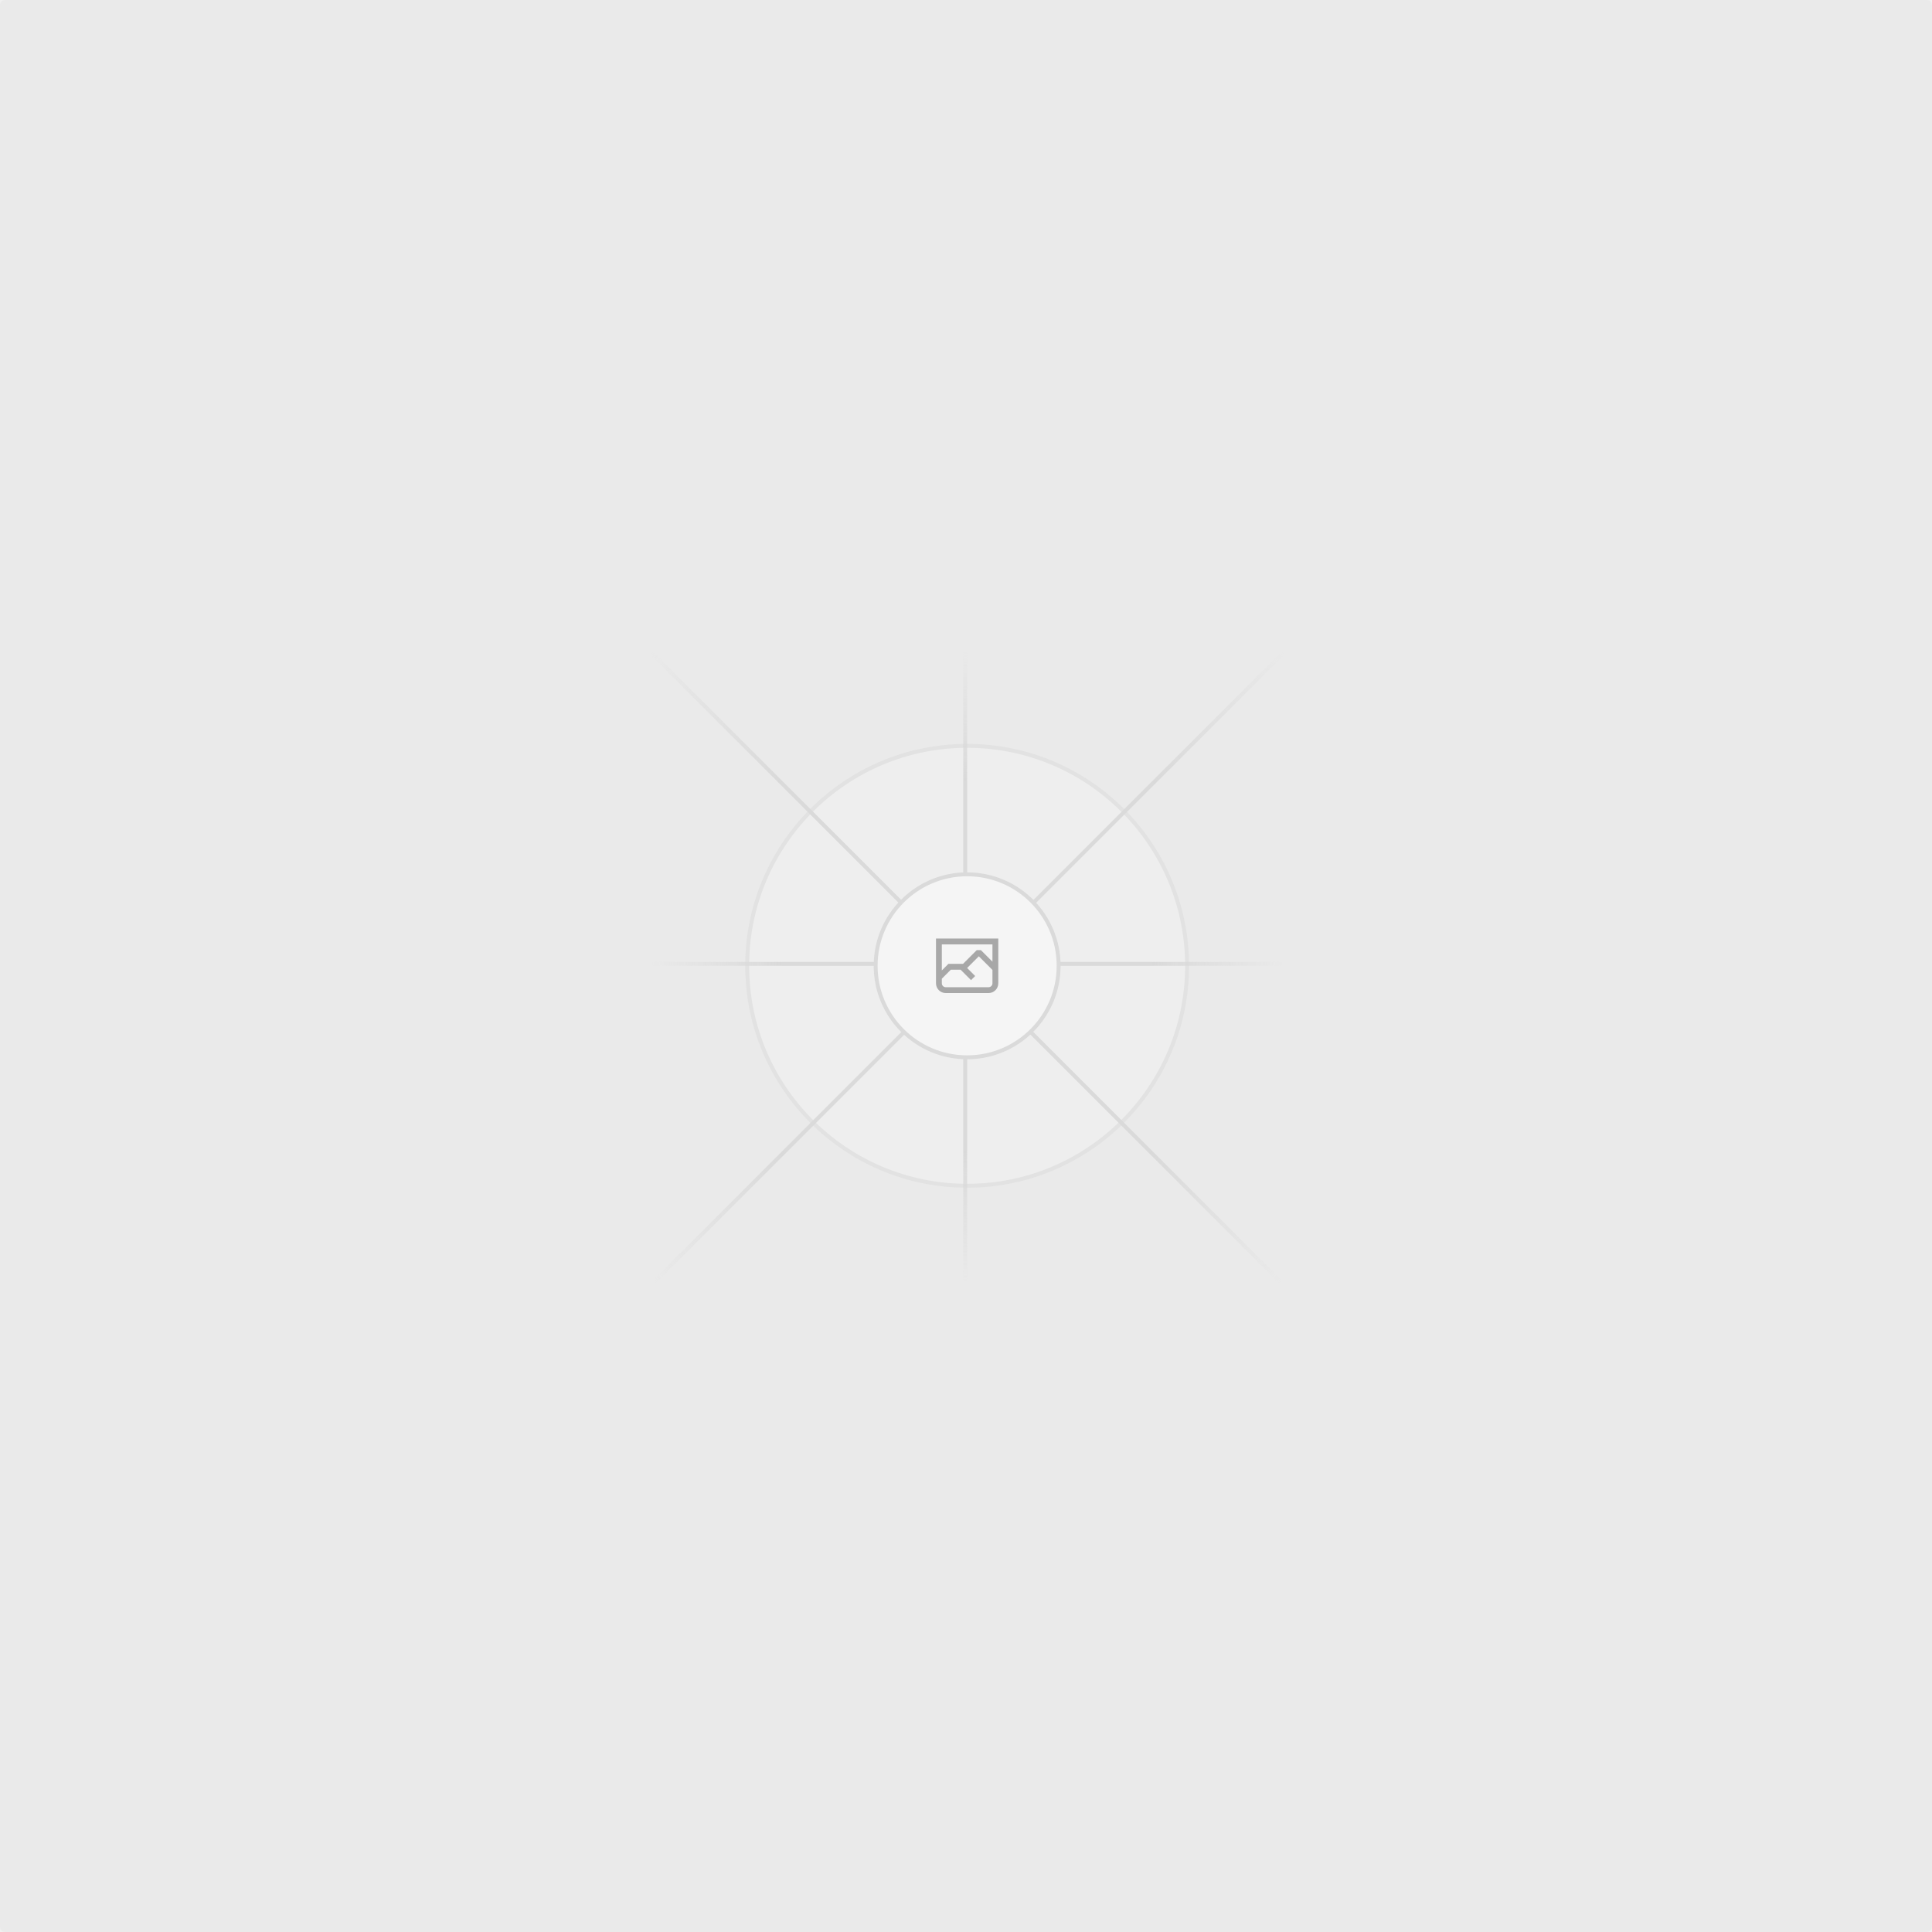
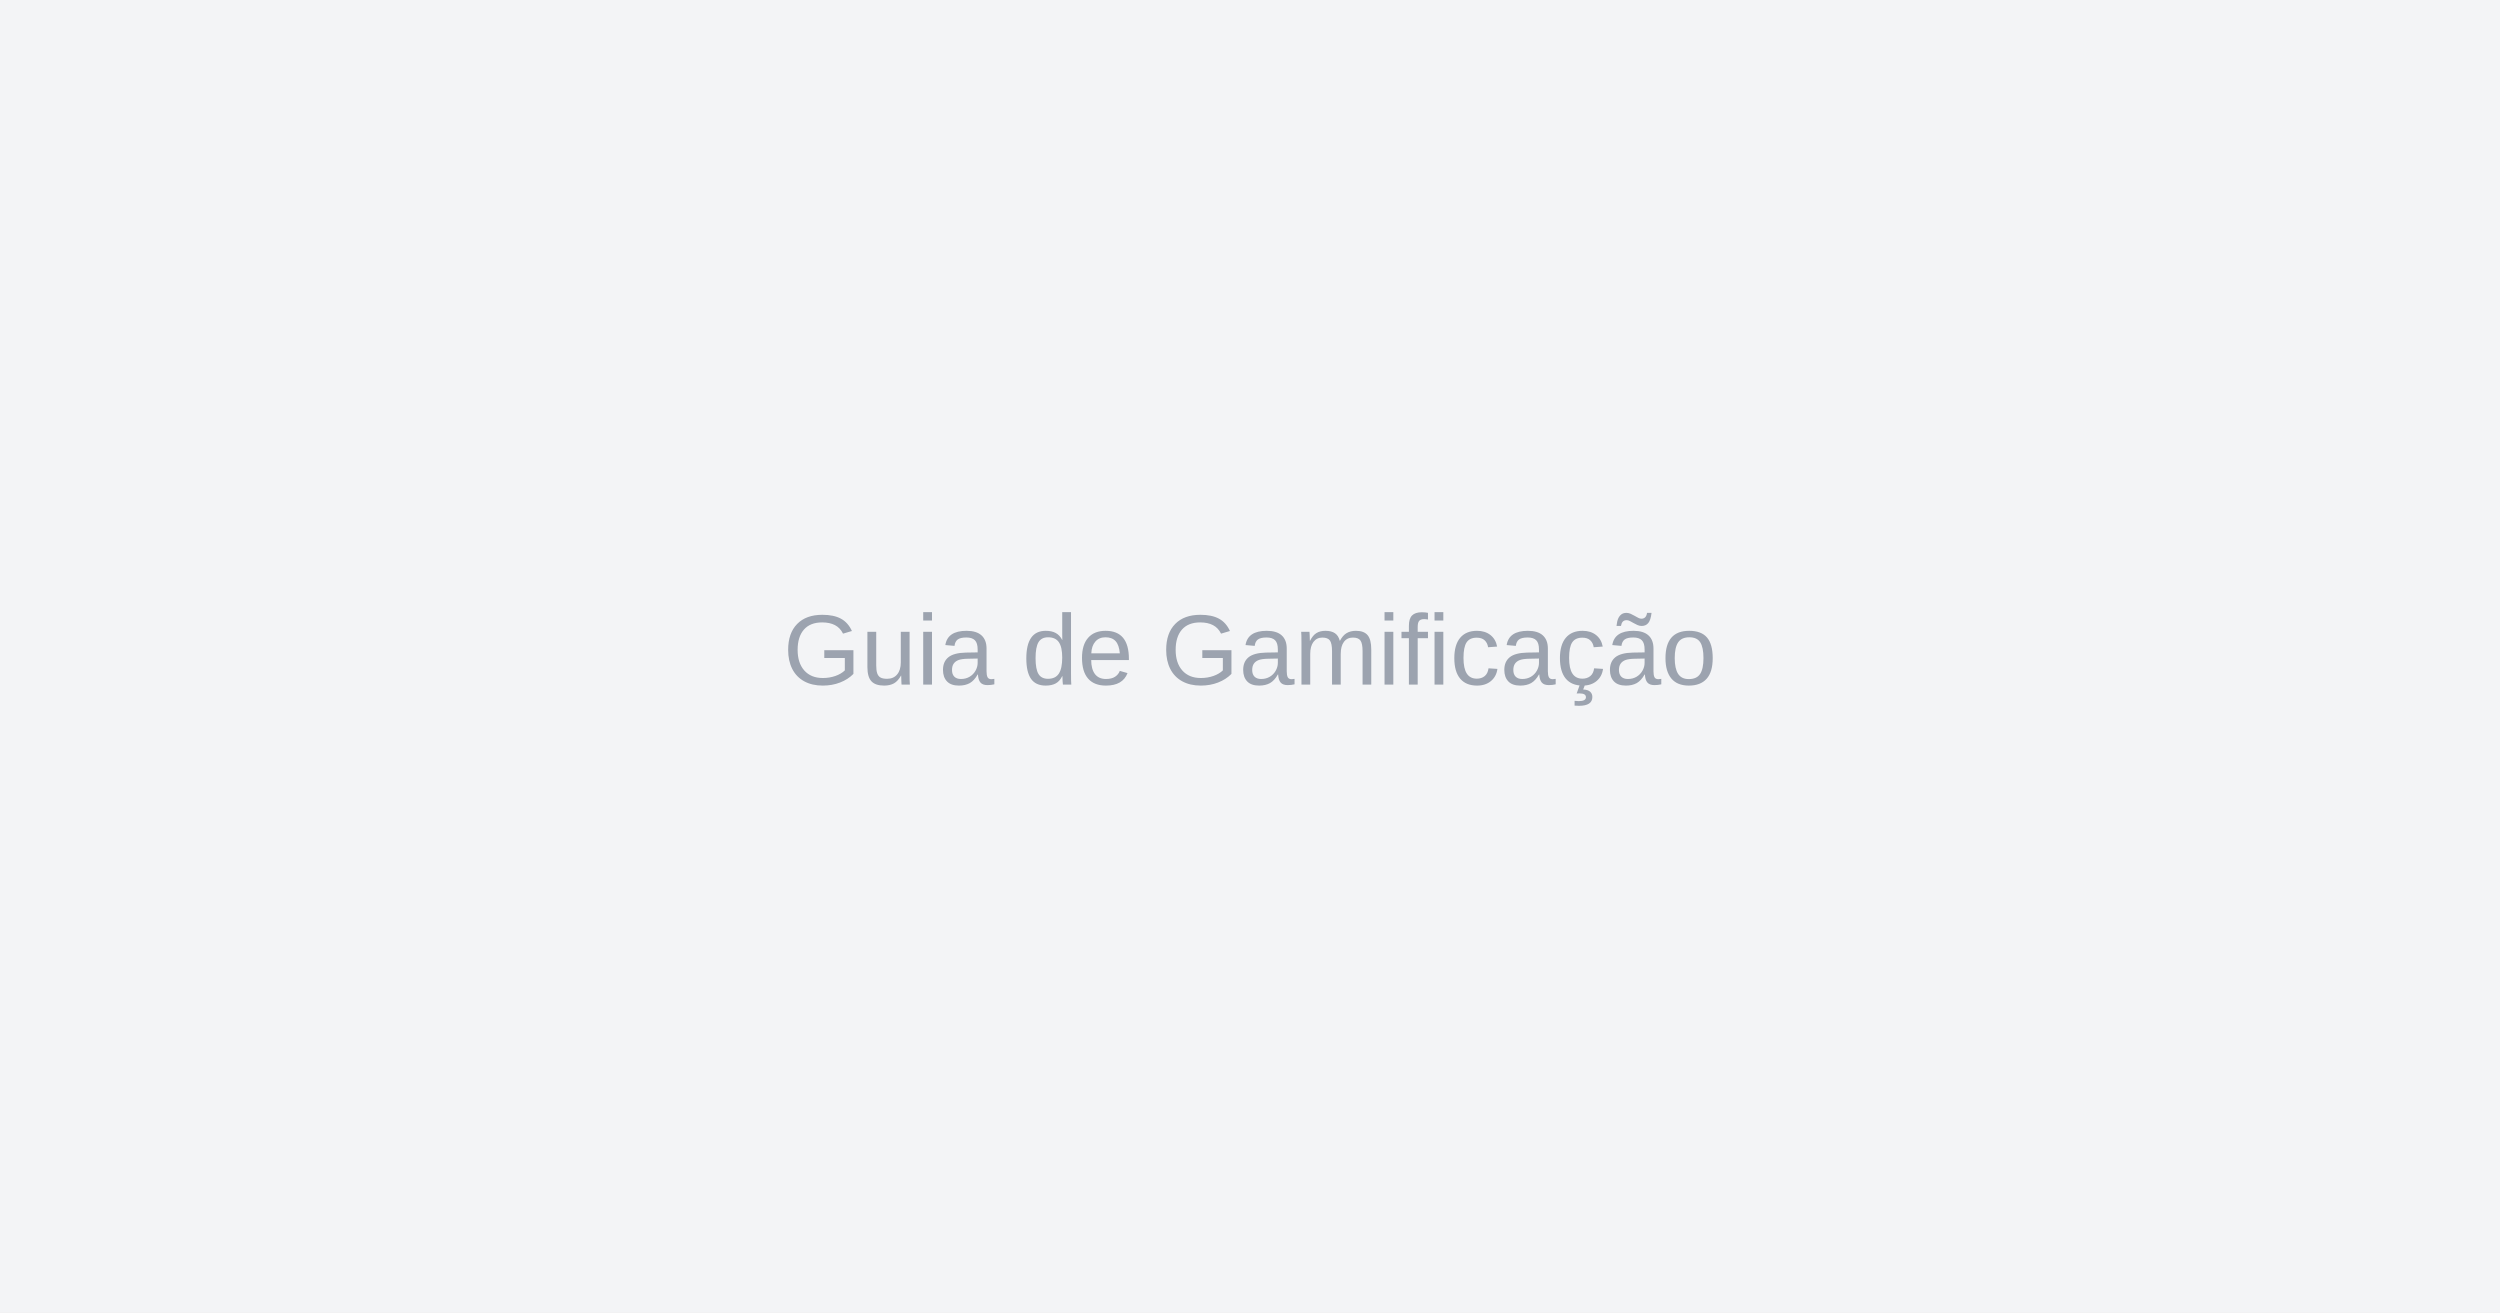
- <svg xmlns="http://www.w3.org/2000/svg" width="1200" height="1200" fill="none">
-   <rect width="1200" height="1200" fill="#EAEAEA" rx="3" />
-   <g opacity=".5">
-     <g opacity=".5">
-       <path fill="#FAFAFA" d="M600.709 736.5c-75.454 0-136.621-61.167-136.621-136.62 0-75.454 61.167-136.621 136.621-136.621 75.453 0 136.62 61.167 136.62 136.621 0 75.453-61.167 136.62-136.62 136.62Z" />
-       <path stroke="#C9C9C9" stroke-width="2.418" d="M600.709 736.5c-75.454 0-136.621-61.167-136.621-136.62 0-75.454 61.167-136.621 136.621-136.621 75.453 0 136.62 61.167 136.62 136.621 0 75.453-61.167 136.62-136.62 136.62Z" />
-     </g>
-     <path stroke="url(#a)" stroke-width="2.418" d="M0-1.209h553.581" transform="scale(1 -1) rotate(45 1163.11 91.165)" />
-     <path stroke="url(#b)" stroke-width="2.418" d="M404.846 598.671h391.726" />
-     <path stroke="url(#c)" stroke-width="2.418" d="M599.5 795.742V404.017" />
-     <path stroke="url(#d)" stroke-width="2.418" d="m795.717 796.597-391.441-391.44" />
-     <path fill="#fff" d="M600.709 656.704c-31.384 0-56.825-25.441-56.825-56.824 0-31.384 25.441-56.825 56.825-56.825 31.383 0 56.824 25.441 56.824 56.825 0 31.383-25.441 56.824-56.824 56.824Z" />
-     <g clip-path="url(#e)">
-       <path fill="#666" fill-rule="evenodd" d="M616.426 586.58h-31.434v16.176l3.553-3.554.531-.531h9.068l.074-.074 8.463-8.463h2.565l7.18 7.181V586.58Zm-15.715 14.654 3.698 3.699 1.283 1.282-2.565 2.565-1.282-1.283-5.2-5.199h-6.066l-5.514 5.514-.073.073v2.876a2.418 2.418 0 0 0 2.418 2.418h26.598a2.418 2.418 0 0 0 2.418-2.418v-8.317l-8.463-8.463-7.181 7.181-.071.072Zm-19.347 5.442v4.085a6.045 6.045 0 0 0 6.046 6.045h26.598a6.044 6.044 0 0 0 6.045-6.045v-7.108l1.356-1.355-1.282-1.283-.074-.073v-17.989h-38.689v23.43l-.146.146.146.147Z" clip-rule="evenodd" />
-     </g>
-     <path stroke="#C9C9C9" stroke-width="2.418" d="M600.709 656.704c-31.384 0-56.825-25.441-56.825-56.824 0-31.384 25.441-56.825 56.825-56.825 31.383 0 56.824 25.441 56.824 56.825 0 31.383-25.441 56.824-56.824 56.824Z" />
-   </g>
-   <defs>
-     <linearGradient id="a" x1="554.061" x2="-.48" y1=".083" y2=".087" gradientUnits="userSpaceOnUse">
-       <stop stop-color="#C9C9C9" stop-opacity="0" />
-       <stop offset=".208" stop-color="#C9C9C9" />
-       <stop offset=".792" stop-color="#C9C9C9" />
-       <stop offset="1" stop-color="#C9C9C9" stop-opacity="0" />
-     </linearGradient>
-     <linearGradient id="b" x1="796.912" x2="404.507" y1="599.963" y2="599.965" gradientUnits="userSpaceOnUse">
-       <stop stop-color="#C9C9C9" stop-opacity="0" />
-       <stop offset=".208" stop-color="#C9C9C9" />
-       <stop offset=".792" stop-color="#C9C9C9" />
-       <stop offset="1" stop-color="#C9C9C9" stop-opacity="0" />
-     </linearGradient>
-     <linearGradient id="c" x1="600.792" x2="600.794" y1="403.677" y2="796.082" gradientUnits="userSpaceOnUse">
-       <stop stop-color="#C9C9C9" stop-opacity="0" />
-       <stop offset=".208" stop-color="#C9C9C9" />
-       <stop offset=".792" stop-color="#C9C9C9" />
-       <stop offset="1" stop-color="#C9C9C9" stop-opacity="0" />
-     </linearGradient>
-     <linearGradient id="d" x1="404.85" x2="796.972" y1="403.903" y2="796.02" gradientUnits="userSpaceOnUse">
-       <stop stop-color="#C9C9C9" stop-opacity="0" />
-       <stop offset=".208" stop-color="#C9C9C9" />
-       <stop offset=".792" stop-color="#C9C9C9" />
-       <stop offset="1" stop-color="#C9C9C9" stop-opacity="0" />
-     </linearGradient>
-     <clipPath id="e">
-       <path fill="#fff" d="M581.364 580.535h38.689v38.689h-38.689z" />
-     </clipPath>
-   </defs>
+ <svg xmlns="http://www.w3.org/2000/svg" width="1200" height="630" viewBox="0 0 1200 630">
+   <rect width="1200" height="630" fill="#f3f4f6" />
+   <text x="600" y="315" font-family="Arial" font-size="48" fill="#9ca3af" text-anchor="middle" dominant-baseline="middle">Guia de Gamificação</text>
</svg>
